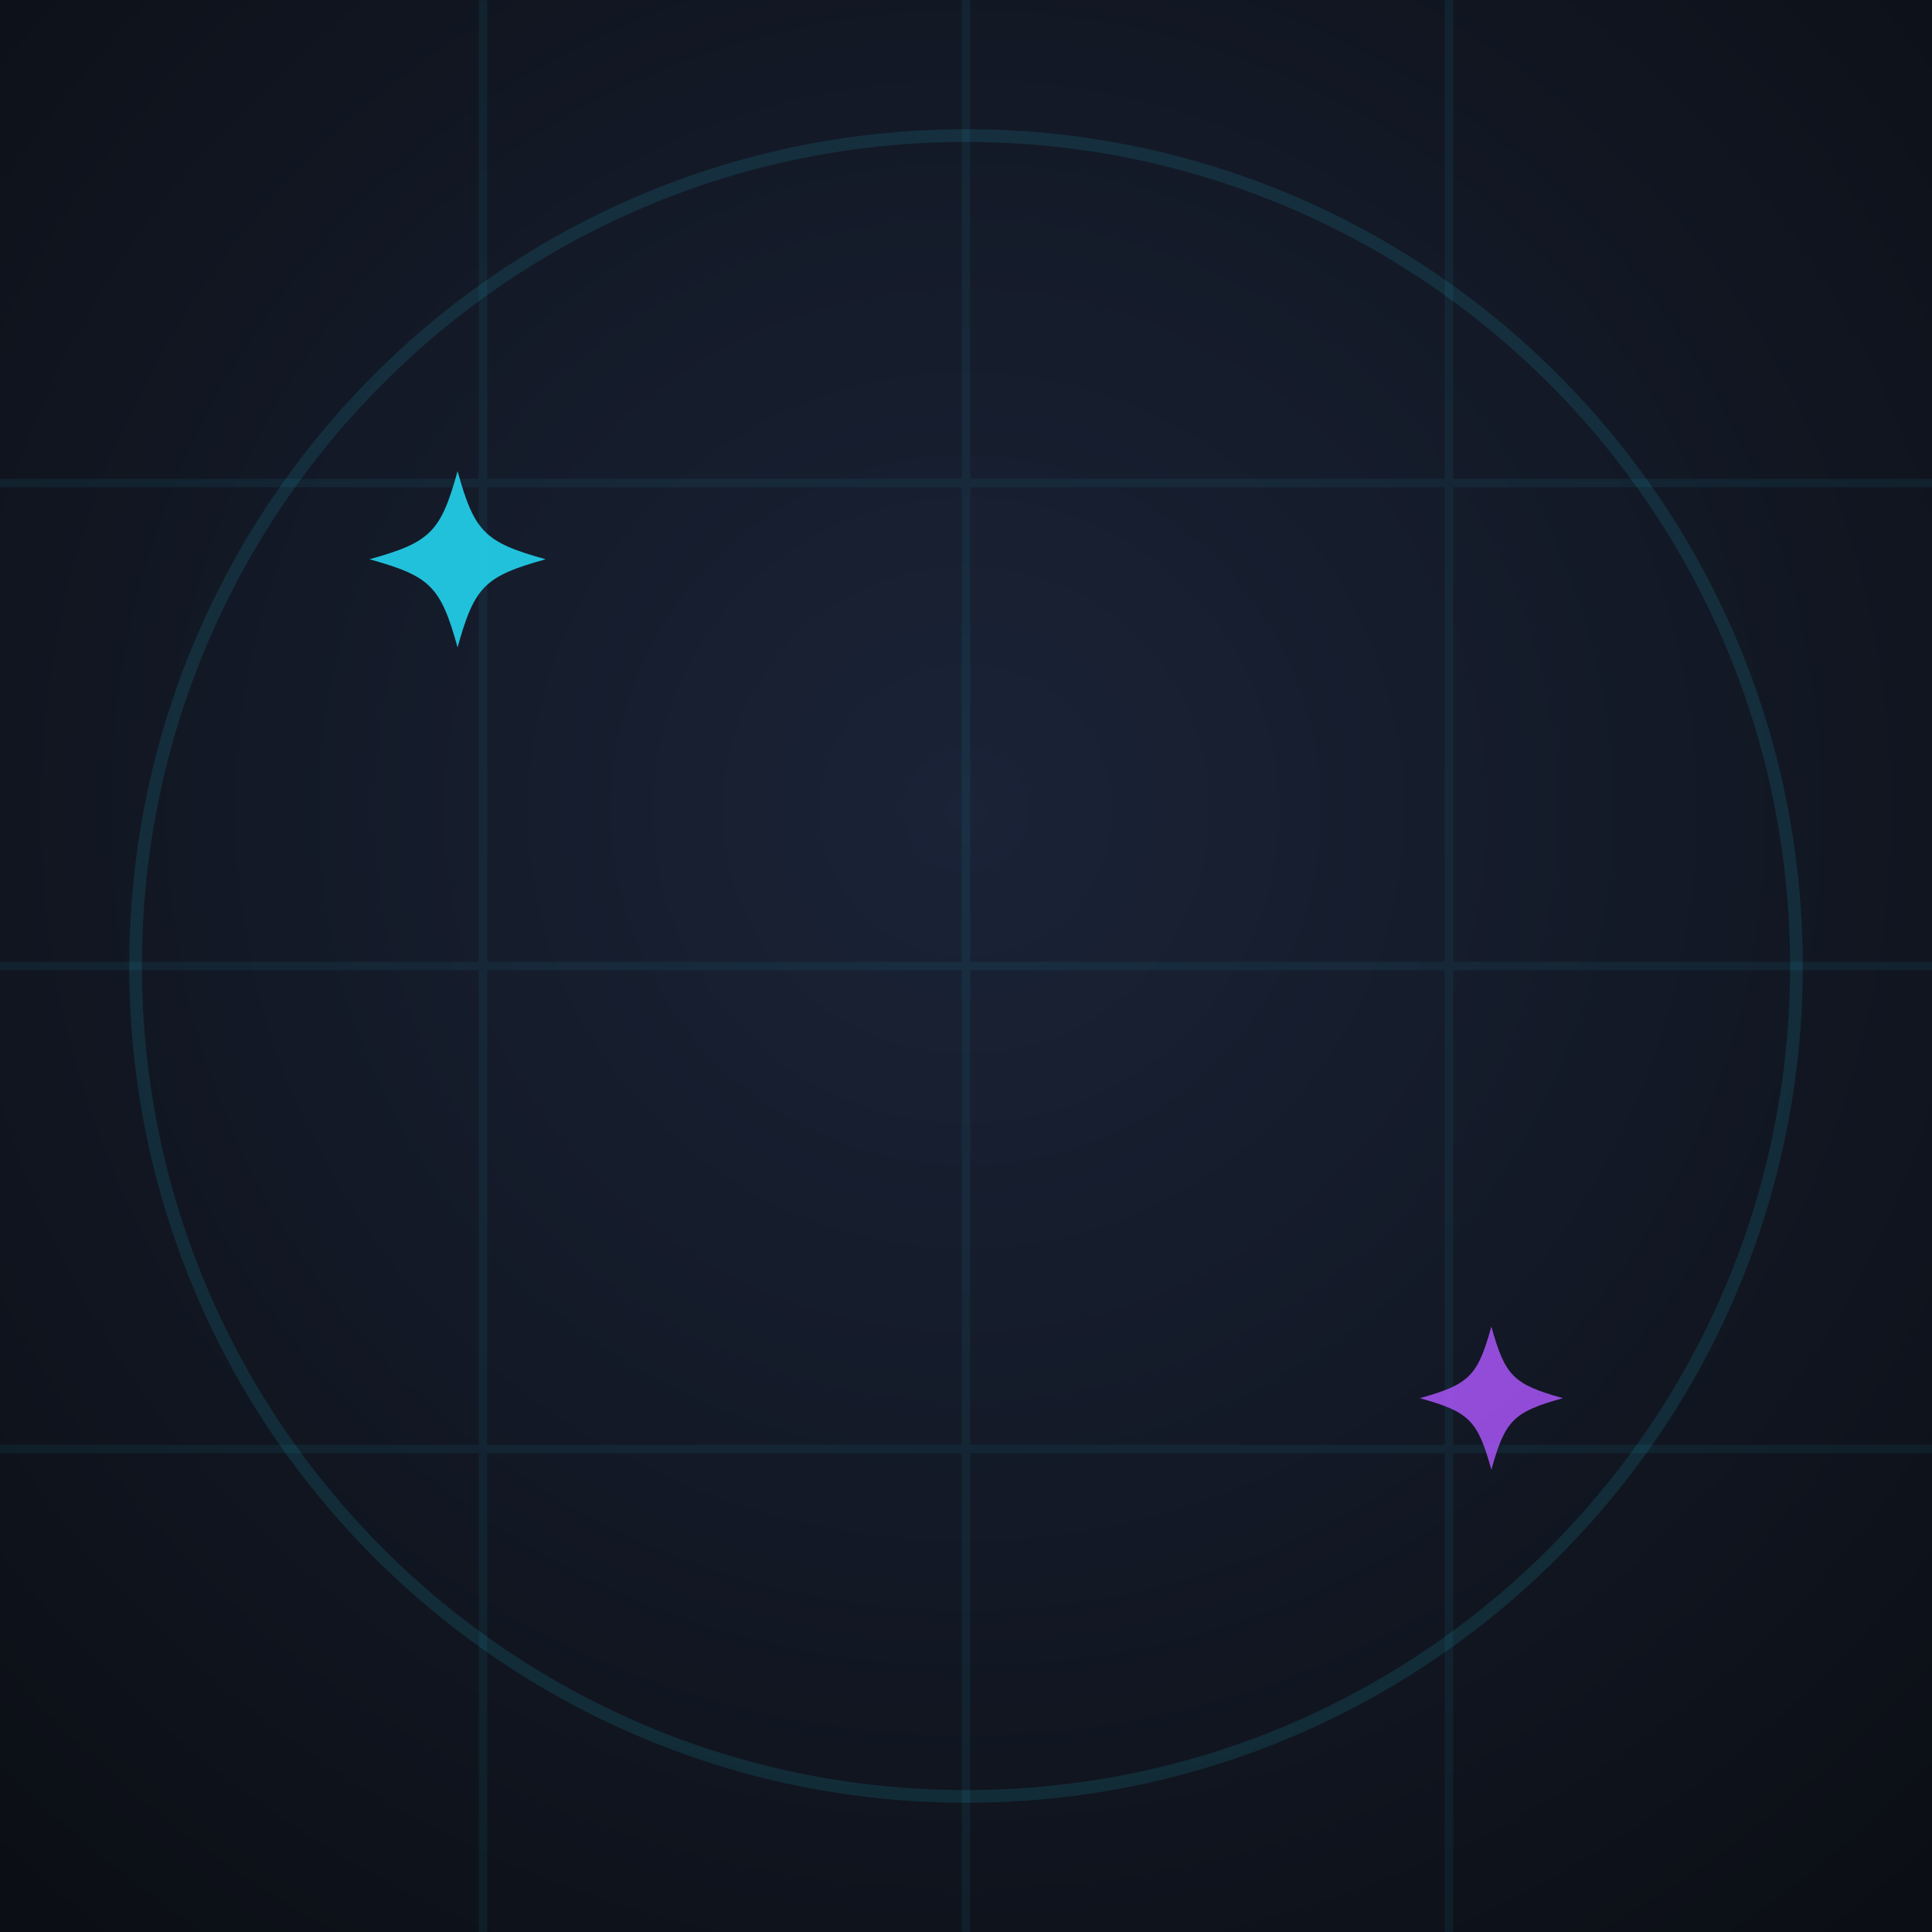
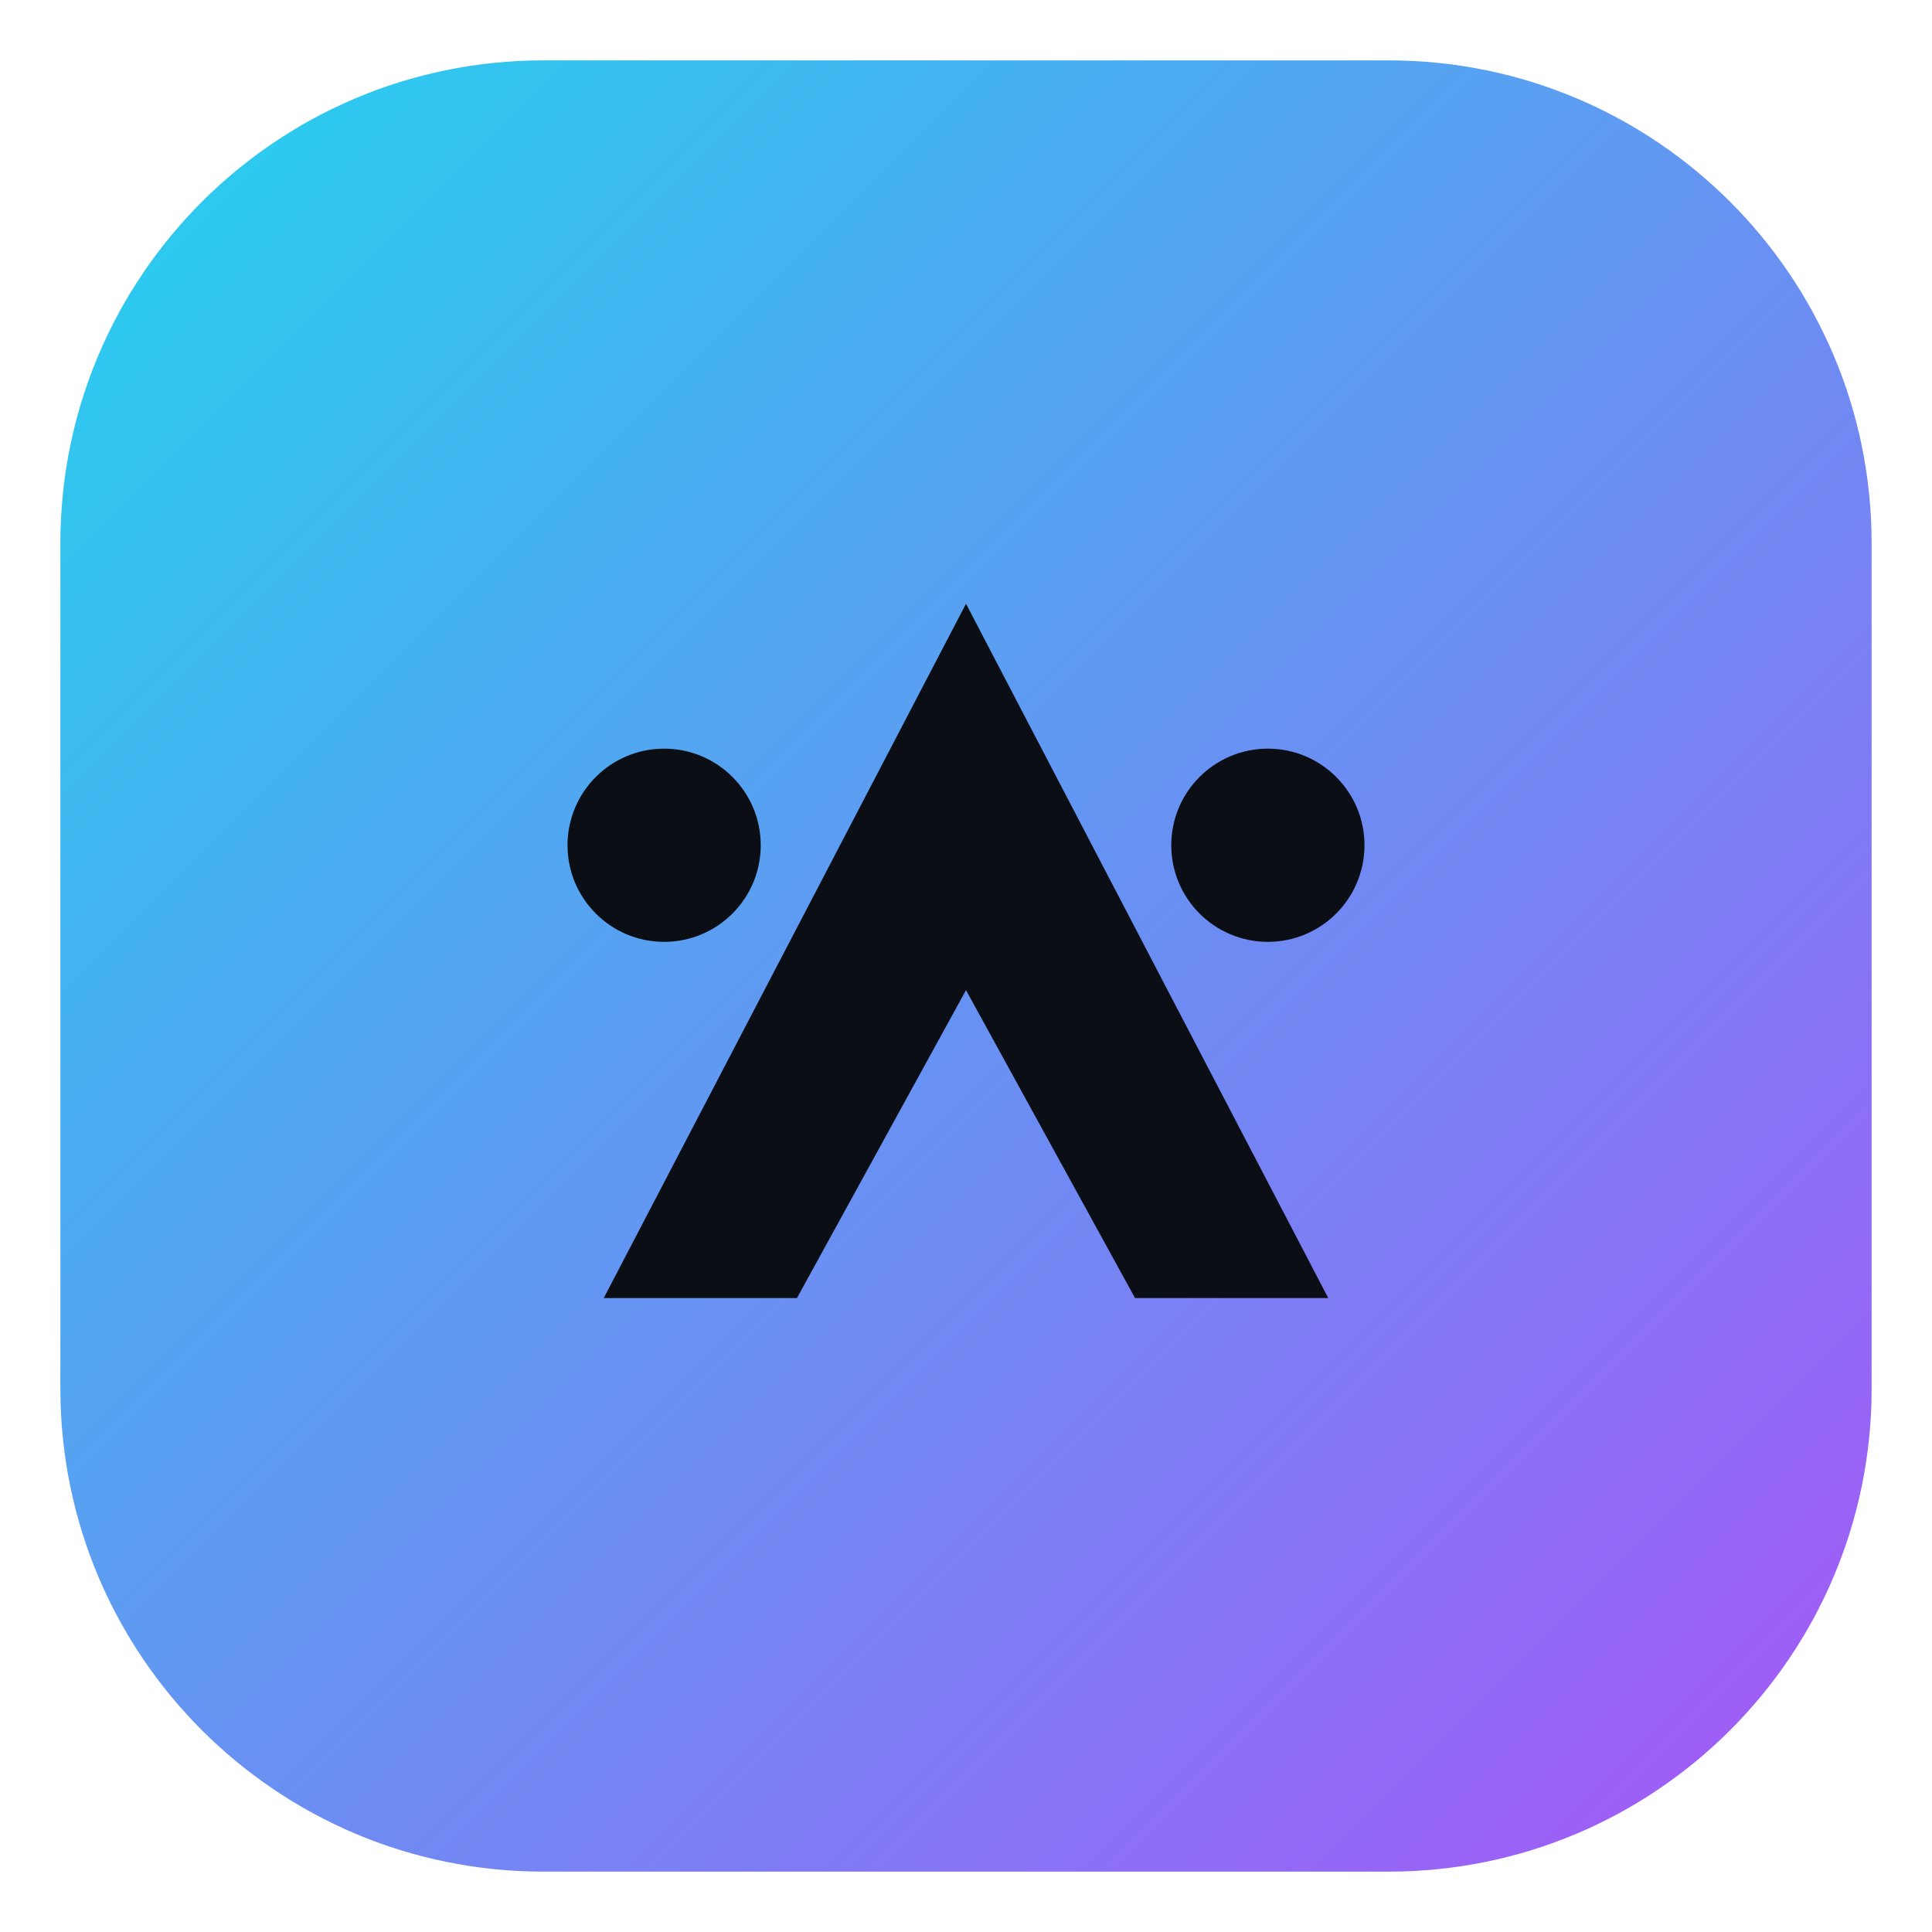
- <svg xmlns="http://www.w3.org/2000/svg" width="456" height="456" viewBox="0 0 456 456">
+ <svg xmlns="http://www.w3.org/2000/svg" viewBox="0 0 32 32" width="32" height="32" fill="none">
+   <rect x="1" y="1" width="30" height="30" rx="8" fill="url(#lg)" />
  <defs>
-     <radialGradient id="glow" cx="0.5" cy="0.42" r="0.75">
-       <stop offset="0" stop-color="#1A2337" />
-       <stop offset="1" stop-color="#0B0E14" />
-     </radialGradient>
-     <linearGradient id="mGrad" x1="0" y1="0" x2="1" y2="1">
-       <stop offset="0" stop-color="#22D3EE" />
-       <stop offset="1" stop-color="#A855F7" />
+     <linearGradient id="lg" x1="0" y1="0" x2="1" y2="1">
+       <stop offset="0" stop-color="#22d3ee" />
+       <stop offset="1" stop-color="#a855f7" />
    </linearGradient>
  </defs>
-   <rect width="456" height="456" fill="url(#glow)" />
-   <g stroke="#22D3EE" stroke-opacity="0.07" stroke-width="2">
-     <path d="M0 114h456M0 228h456M0 342h456M114 0v456M228 0v456M342 0v456" />
-   </g>
-   <circle cx="228" cy="228" r="196" fill="none" stroke="#22D3EE" stroke-opacity="0.12" stroke-width="3" />
-   <g transform="translate(108,132) scale(0.8)">
-     <path d="M 0,-26 C 5,-8 8,-5 26,0 C 8,5 5,8 0,26 C -5,8 -8,5 -26,0 C -8,-5 -5,-8 0,-26 Z" fill="#22D3EE" opacity="0.9" />
-   </g>
-   <g transform="translate(352,330) scale(0.65)">
-     <path d="M 0,-26 C 5,-8 8,-5 26,0 C 8,5 5,8 0,26 C -5,8 -8,5 -26,0 C -8,-5 -5,-8 0,-26 Z" fill="#A855F7" opacity="0.85" />
-   </g>
+   <path d="M10 21.5 16 10l6 11.5h-3.2L16 16.4l-2.8 5.1H10Z" fill="#0b0e14" />
+   <circle cx="11" cy="14" r="1.6" fill="#0b0e14" />
+   <circle cx="21" cy="14" r="1.6" fill="#0b0e14" />
</svg>
